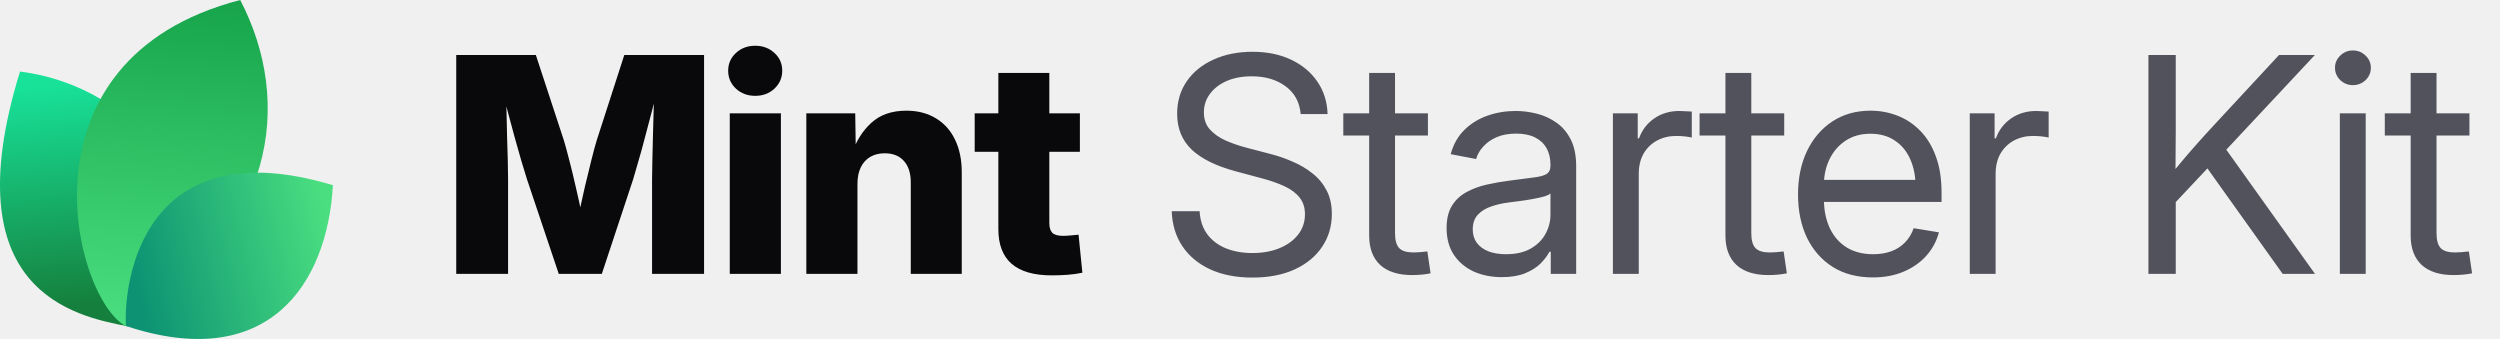
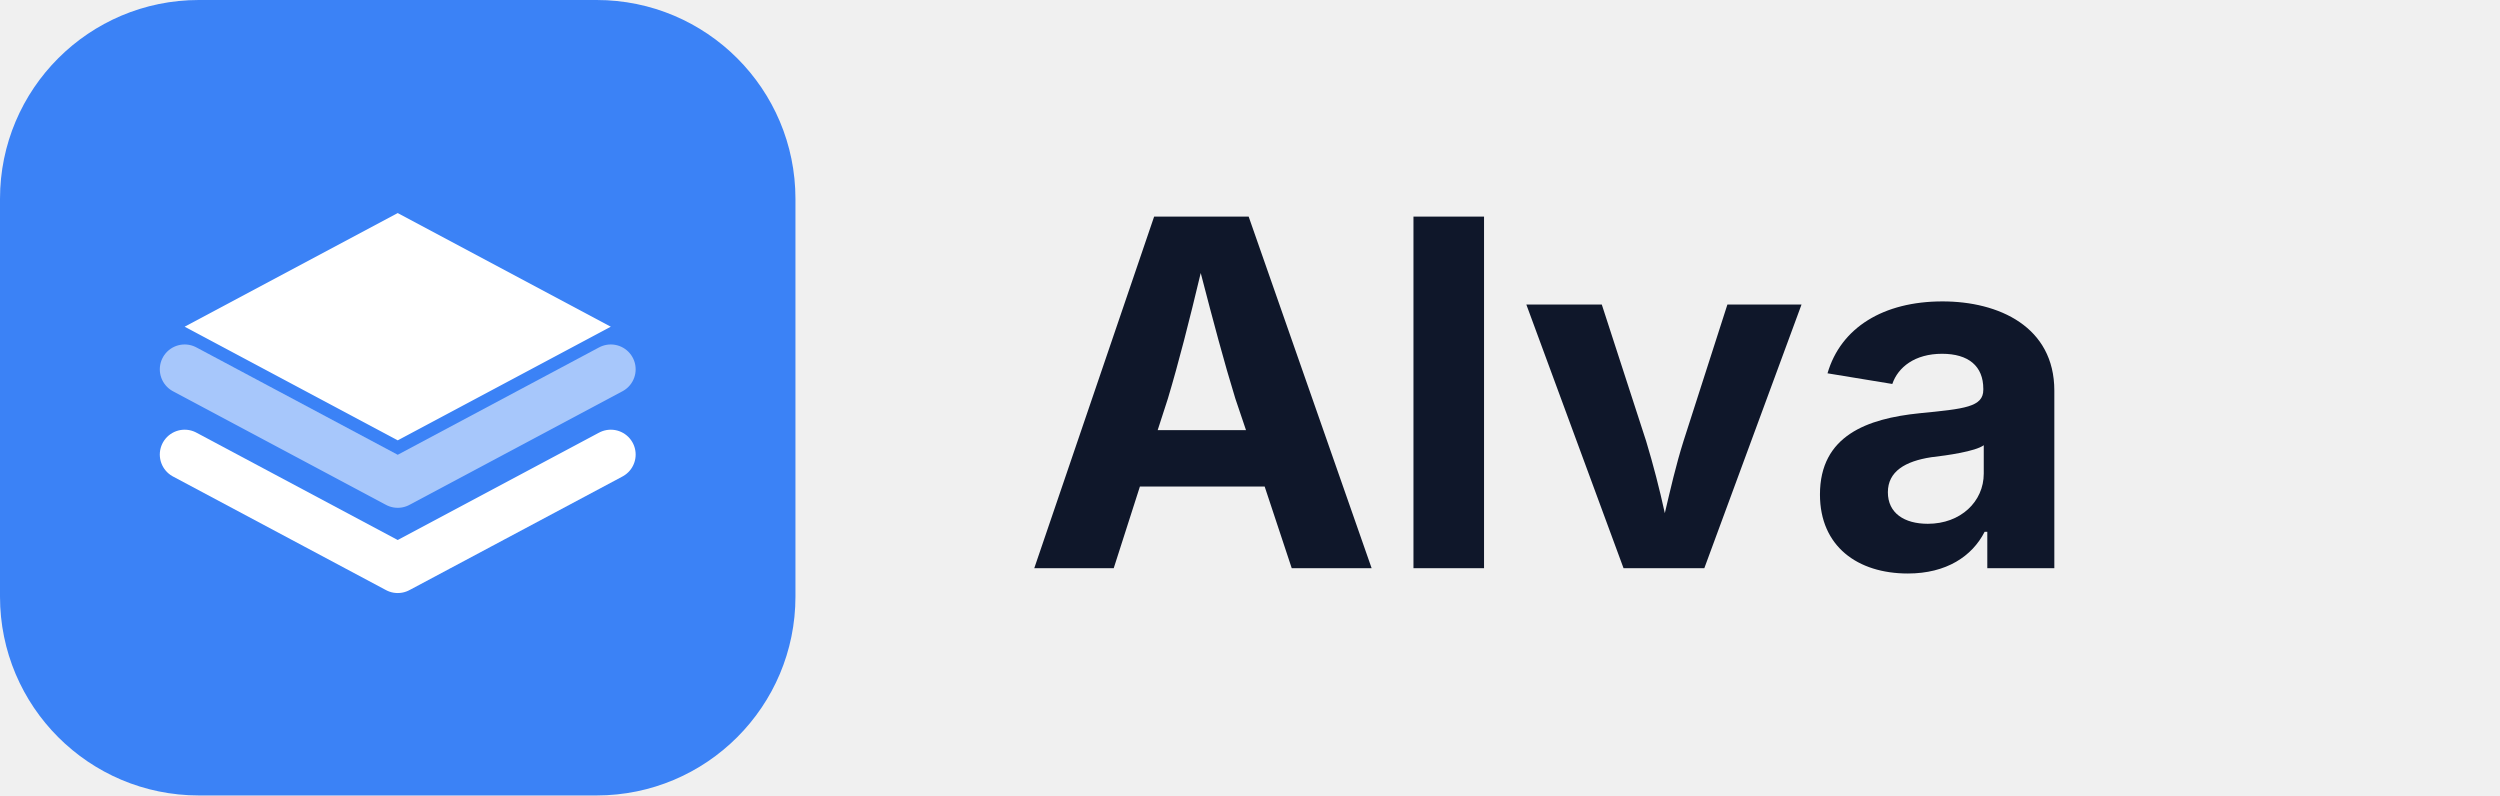
- <svg xmlns="http://www.w3.org/2000/svg" width="177" height="24" viewBox="0 0 177 24" fill="none">
-   <path d="M9.061 23.108C5.268 22.377 -3.391 20.627 1.417 5.064C9.634 6.099 16.973 14.064 9.061 23.108Z" fill="url(#paint0_linear_17557_2020)" />
-   <path d="M8.919 23.094C5.276 21.222 0.784 4.209 17.007 0C20.757 7.193 19.621 16.545 8.919 23.094Z" fill="url(#paint1_linear_17557_2020)" />
-   <path d="M8.914 23.079C8.735 19.882 10.159 9.085 23.57 13.111C23.181 20.123 18.984 26.418 8.914 23.079Z" fill="url(#paint2_linear_17557_2020)" />
-   <path d="M32.301 19.392V3.894H37.938L39.925 9.948C40.036 10.315 40.164 10.787 40.31 11.362C40.462 11.938 40.611 12.552 40.757 13.204C40.91 13.855 41.048 14.483 41.173 15.086C41.305 15.682 41.412 16.192 41.495 16.615H40.695C40.771 16.192 40.871 15.682 40.996 15.086C41.128 14.49 41.267 13.866 41.412 13.214C41.565 12.562 41.714 11.948 41.86 11.373C42.005 10.79 42.133 10.315 42.244 9.948L44.2 3.894H49.848V19.392H46.166V12.704C46.166 12.357 46.173 11.917 46.187 11.383C46.2 10.849 46.214 10.27 46.228 9.646C46.249 9.022 46.266 8.391 46.28 7.753C46.301 7.115 46.311 6.519 46.311 5.964H46.623C46.485 6.561 46.332 7.181 46.166 7.826C45.999 8.471 45.833 9.102 45.666 9.719C45.507 10.336 45.351 10.901 45.198 11.414C45.053 11.928 44.928 12.357 44.824 12.704L42.608 19.392H39.561L37.314 12.704C37.203 12.357 37.072 11.928 36.919 11.414C36.773 10.901 36.614 10.34 36.441 9.729C36.274 9.112 36.104 8.481 35.931 7.836C35.764 7.192 35.608 6.567 35.463 5.964H35.827C35.834 6.512 35.844 7.105 35.858 7.743C35.872 8.374 35.886 9.005 35.9 9.636C35.92 10.26 35.938 10.839 35.952 11.373C35.965 11.907 35.972 12.351 35.972 12.704V19.392H32.301ZM51.668 19.392V8.024H55.288V19.392H51.668ZM53.468 6.786C52.927 6.786 52.473 6.616 52.105 6.276C51.738 5.93 51.554 5.507 51.554 5.007C51.554 4.508 51.738 4.088 52.105 3.749C52.473 3.409 52.927 3.239 53.468 3.239C54.009 3.239 54.463 3.409 54.83 3.749C55.198 4.082 55.382 4.501 55.382 5.007C55.382 5.507 55.198 5.93 54.83 6.276C54.463 6.616 54.009 6.786 53.468 6.786ZM60.708 13.027V19.392H57.088V8.024H60.551L60.593 10.967H60.281C60.593 10.024 61.061 9.268 61.685 8.7C62.309 8.124 63.138 7.836 64.171 7.836C64.975 7.836 65.672 8.017 66.262 8.377C66.851 8.731 67.302 9.234 67.614 9.885C67.933 10.537 68.092 11.307 68.092 12.194V19.392H64.483V12.912C64.483 12.26 64.32 11.754 63.994 11.394C63.675 11.033 63.221 10.853 62.632 10.853C62.25 10.853 61.914 10.936 61.623 11.102C61.332 11.269 61.106 11.515 60.947 11.841C60.787 12.16 60.708 12.555 60.708 13.027ZM76.456 8.024V10.749H69.008V8.024H76.456ZM70.683 5.163H74.292V15.783C74.292 16.102 74.361 16.334 74.5 16.48C74.646 16.625 74.899 16.698 75.259 16.698C75.405 16.698 75.596 16.688 75.831 16.667C76.074 16.646 76.251 16.629 76.362 16.615L76.632 19.309C76.313 19.378 75.963 19.427 75.582 19.455C75.207 19.482 74.836 19.496 74.469 19.496C73.2 19.496 72.25 19.222 71.619 18.674C70.995 18.127 70.683 17.308 70.683 16.22V5.163Z" fill="#09090B" />
-   <path d="M88.667 19.652C87.523 19.652 86.528 19.458 85.682 19.07C84.843 18.681 84.188 18.137 83.716 17.437C83.245 16.736 82.992 15.908 82.957 14.951H84.933C84.968 15.596 85.148 16.14 85.474 16.584C85.8 17.021 86.24 17.354 86.795 17.582C87.35 17.804 87.974 17.915 88.667 17.915C89.388 17.915 90.026 17.801 90.581 17.572C91.143 17.343 91.583 17.024 91.902 16.615C92.228 16.199 92.391 15.717 92.391 15.169C92.391 14.698 92.266 14.306 92.017 13.994C91.767 13.675 91.413 13.408 90.956 13.193C90.498 12.978 89.954 12.787 89.323 12.621L87.502 12.132C86.123 11.765 85.082 11.255 84.382 10.603C83.689 9.944 83.342 9.095 83.342 8.055C83.342 7.174 83.571 6.404 84.028 5.746C84.486 5.087 85.117 4.577 85.921 4.217C86.726 3.849 87.645 3.666 88.678 3.666C89.718 3.666 90.63 3.853 91.413 4.227C92.204 4.602 92.824 5.122 93.275 5.787C93.726 6.446 93.965 7.209 93.993 8.076H92.089C92.013 7.23 91.656 6.574 91.018 6.11C90.387 5.638 89.586 5.403 88.615 5.403C87.95 5.403 87.36 5.513 86.847 5.735C86.341 5.957 85.946 6.262 85.661 6.651C85.377 7.032 85.235 7.469 85.235 7.961C85.235 8.447 85.377 8.849 85.661 9.168C85.946 9.48 86.317 9.74 86.774 9.948C87.232 10.149 87.724 10.319 88.251 10.457L89.884 10.884C90.439 11.023 90.977 11.206 91.496 11.435C92.023 11.657 92.495 11.934 92.911 12.267C93.334 12.593 93.67 12.995 93.92 13.474C94.17 13.945 94.294 14.504 94.294 15.149C94.294 16.015 94.066 16.788 93.608 17.468C93.157 18.148 92.512 18.681 91.673 19.07C90.834 19.458 89.832 19.652 88.667 19.652ZM101.097 8.024V9.594H95.106V8.024H101.097ZM96.937 5.163H98.767V16.521C98.767 17 98.865 17.347 99.059 17.562C99.26 17.77 99.6 17.874 100.078 17.874C100.21 17.874 100.366 17.867 100.546 17.853C100.733 17.832 100.903 17.815 101.056 17.801L101.285 19.351C101.097 19.392 100.886 19.423 100.65 19.444C100.414 19.465 100.189 19.475 99.974 19.475C98.996 19.475 98.244 19.236 97.717 18.758C97.197 18.272 96.937 17.579 96.937 16.677V5.163ZM106.33 19.621C105.595 19.621 104.932 19.489 104.343 19.226C103.754 18.955 103.285 18.564 102.939 18.05C102.592 17.53 102.419 16.896 102.419 16.147C102.419 15.495 102.547 14.965 102.804 14.556C103.06 14.146 103.403 13.828 103.833 13.599C104.263 13.363 104.742 13.186 105.269 13.068C105.796 12.95 106.333 12.857 106.881 12.787C107.574 12.69 108.132 12.617 108.555 12.569C108.978 12.52 109.287 12.441 109.481 12.33C109.675 12.212 109.772 12.014 109.772 11.737V11.654C109.772 11.203 109.679 10.815 109.492 10.489C109.311 10.163 109.041 9.91 108.68 9.729C108.32 9.549 107.872 9.459 107.338 9.459C106.805 9.459 106.34 9.546 105.945 9.719C105.556 9.892 105.241 10.118 104.998 10.395C104.755 10.665 104.593 10.953 104.509 11.258L102.71 10.915C102.897 10.222 103.22 9.65 103.677 9.199C104.135 8.748 104.679 8.412 105.31 8.19C105.941 7.968 106.607 7.857 107.307 7.857C107.8 7.857 108.295 7.92 108.795 8.044C109.301 8.169 109.765 8.381 110.188 8.679C110.611 8.97 110.951 9.369 111.208 9.875C111.464 10.374 111.593 11.005 111.593 11.768V19.392H109.793V17.822H109.7C109.568 18.085 109.363 18.359 109.086 18.643C108.809 18.921 108.444 19.153 107.994 19.34C107.543 19.527 106.988 19.621 106.33 19.621ZM106.621 17.998C107.321 17.998 107.904 17.867 108.368 17.603C108.84 17.333 109.19 16.986 109.419 16.563C109.654 16.133 109.772 15.682 109.772 15.211V13.692C109.703 13.769 109.554 13.841 109.325 13.911C109.096 13.973 108.829 14.032 108.524 14.088C108.226 14.143 107.921 14.192 107.609 14.233C107.304 14.275 107.033 14.309 106.798 14.337C106.354 14.393 105.938 14.49 105.549 14.628C105.168 14.76 104.86 14.954 104.624 15.211C104.388 15.467 104.27 15.811 104.27 16.241C104.27 16.615 104.367 16.934 104.561 17.198C104.762 17.461 105.04 17.662 105.393 17.801C105.747 17.933 106.156 17.998 106.621 17.998ZM114.193 19.392V8.024H115.951V9.792H116.045C116.253 9.209 116.61 8.741 117.116 8.388C117.622 8.034 118.219 7.857 118.905 7.857C119.058 7.857 119.217 7.864 119.384 7.878C119.55 7.885 119.682 7.892 119.779 7.899V9.74C119.716 9.719 119.578 9.695 119.363 9.667C119.155 9.639 118.922 9.625 118.666 9.625C118.174 9.625 117.726 9.733 117.324 9.948C116.922 10.163 116.603 10.471 116.367 10.874C116.138 11.276 116.024 11.758 116.024 12.319V19.392H114.193ZM126.322 8.024V9.594H120.33V8.024H126.322ZM122.161 5.163H123.992V16.521C123.992 17 124.089 17.347 124.283 17.562C124.484 17.77 124.824 17.874 125.302 17.874C125.434 17.874 125.59 17.867 125.77 17.853C125.958 17.832 126.127 17.815 126.28 17.801L126.509 19.351C126.322 19.392 126.11 19.423 125.874 19.444C125.639 19.465 125.413 19.475 125.198 19.475C124.221 19.475 123.468 19.236 122.941 18.758C122.421 18.272 122.161 17.579 122.161 16.677V5.163ZM132.604 19.642C131.502 19.642 130.555 19.396 129.765 18.903C128.974 18.404 128.364 17.714 127.934 16.834C127.511 15.946 127.3 14.927 127.3 13.775C127.3 12.611 127.511 11.584 127.934 10.697C128.364 9.802 128.964 9.102 129.734 8.596C130.51 8.089 131.408 7.836 132.428 7.836C133.1 7.836 133.738 7.954 134.341 8.19C134.952 8.426 135.489 8.783 135.954 9.261C136.425 9.74 136.793 10.343 137.056 11.071C137.327 11.792 137.462 12.645 137.462 13.63V14.296H128.433V12.735H136.463L135.631 13.297C135.631 12.541 135.506 11.876 135.257 11.3C135.007 10.725 134.643 10.277 134.165 9.958C133.686 9.632 133.107 9.469 132.428 9.469C131.748 9.469 131.162 9.632 130.67 9.958C130.177 10.284 129.796 10.725 129.526 11.279C129.262 11.827 129.13 12.441 129.13 13.12V14.046C129.13 14.864 129.273 15.572 129.557 16.168C129.841 16.757 130.243 17.211 130.763 17.53C131.283 17.842 131.901 17.998 132.615 17.998C133.093 17.998 133.523 17.929 133.905 17.79C134.293 17.645 134.619 17.433 134.882 17.156C135.153 16.879 135.354 16.546 135.486 16.157L137.275 16.449C137.108 17.08 136.81 17.634 136.38 18.113C135.95 18.591 135.413 18.966 134.768 19.236C134.123 19.507 133.402 19.642 132.604 19.642ZM139.459 19.392V8.024H141.217V9.792H141.311C141.519 9.209 141.876 8.741 142.382 8.388C142.888 8.034 143.485 7.857 144.171 7.857C144.324 7.857 144.483 7.864 144.649 7.878C144.816 7.885 144.948 7.892 145.045 7.899V9.74C144.982 9.719 144.844 9.695 144.629 9.667C144.421 9.639 144.188 9.625 143.932 9.625C143.439 9.625 142.992 9.733 142.59 9.948C142.188 10.163 141.869 10.471 141.633 10.874C141.404 11.276 141.29 11.758 141.29 12.319V19.392H139.459ZM153.429 14.961V12.715C153.783 12.257 154.136 11.82 154.49 11.404C154.844 10.981 155.204 10.565 155.572 10.156C155.939 9.74 156.314 9.327 156.695 8.918L161.355 3.894H163.893L157.277 10.967H157.184L153.429 14.961ZM152.108 19.392V3.894H154.043V9.241L154.022 12.559L154.043 13.505V19.392H152.108ZM161.615 19.392L155.967 11.477L157.173 9.969L163.903 19.392H161.615ZM165.661 19.392V8.024H167.492V19.392H165.661ZM166.587 6.027C166.24 6.027 165.942 5.909 165.692 5.673C165.443 5.43 165.318 5.139 165.318 4.799C165.318 4.459 165.443 4.172 165.692 3.936C165.942 3.693 166.24 3.572 166.587 3.572C166.934 3.572 167.232 3.693 167.482 3.936C167.731 4.172 167.856 4.459 167.856 4.799C167.856 5.139 167.731 5.43 167.482 5.673C167.232 5.909 166.934 6.027 166.587 6.027ZM174.836 8.024V9.594H168.844V8.024H174.836ZM170.675 5.163H172.506V16.521C172.506 17 172.603 17.347 172.797 17.562C172.998 17.77 173.338 17.874 173.816 17.874C173.948 17.874 174.104 17.867 174.284 17.853C174.472 17.832 174.641 17.815 174.794 17.801L175.023 19.351C174.836 19.392 174.624 19.423 174.388 19.444C174.153 19.465 173.927 19.475 173.712 19.475C172.735 19.475 171.982 19.236 171.455 18.758C170.935 18.272 170.675 17.579 170.675 16.677V5.163Z" fill="#52525C" />
-   <defs>
-     <linearGradient id="paint0_linear_17557_2020" x1="3.776" y1="5.916" x2="5.232" y2="21.559" gradientUnits="userSpaceOnUse">
-       <stop stop-color="#18E299" />
-       <stop offset="1" stop-color="#15803D" />
-     </linearGradient>
-     <linearGradient id="paint1_linear_17557_2020" x1="12.171" y1="-0.718" x2="10.19" y2="22.983" gradientUnits="userSpaceOnUse">
-       <stop stop-color="#16A34A" />
-       <stop offset="1" stop-color="#4ADE80" />
-     </linearGradient>
-     <linearGradient id="paint2_linear_17557_2020" x1="23.133" y1="15.353" x2="9.338" y2="18.52" gradientUnits="userSpaceOnUse">
-       <stop stop-color="#4ADE80" />
-       <stop offset="1" stop-color="#0D9373" />
-     </linearGradient>
-   </defs>
+ <svg xmlns="http://www.w3.org/2000/svg" width="88" height="28" viewBox="0 0 88 28" fill="none">
+   <rect width="28" height="28" rx="7" fill="#3B82F6" />
+   <path d="M14 7.5L6.5 11.5L14 15.5L21.5 11.5L14 7.5Z" fill="white" />
+   <path d="M6.5 16L14 20L21.5 16" stroke="white" stroke-width="1.75" stroke-linecap="round" stroke-linejoin="round" />
+   <path d="M6.5 13L14 17L21.5 13" stroke="white" stroke-width="1.75" stroke-linecap="round" stroke-linejoin="round" opacity="0.55" />
+   <text x="36" y="20" font-family="-apple-system, BlinkMacSystemFont, 'Segoe UI', sans-serif" font-size="17" font-weight="700" fill="#0F172A">Alva</text>
</svg>
